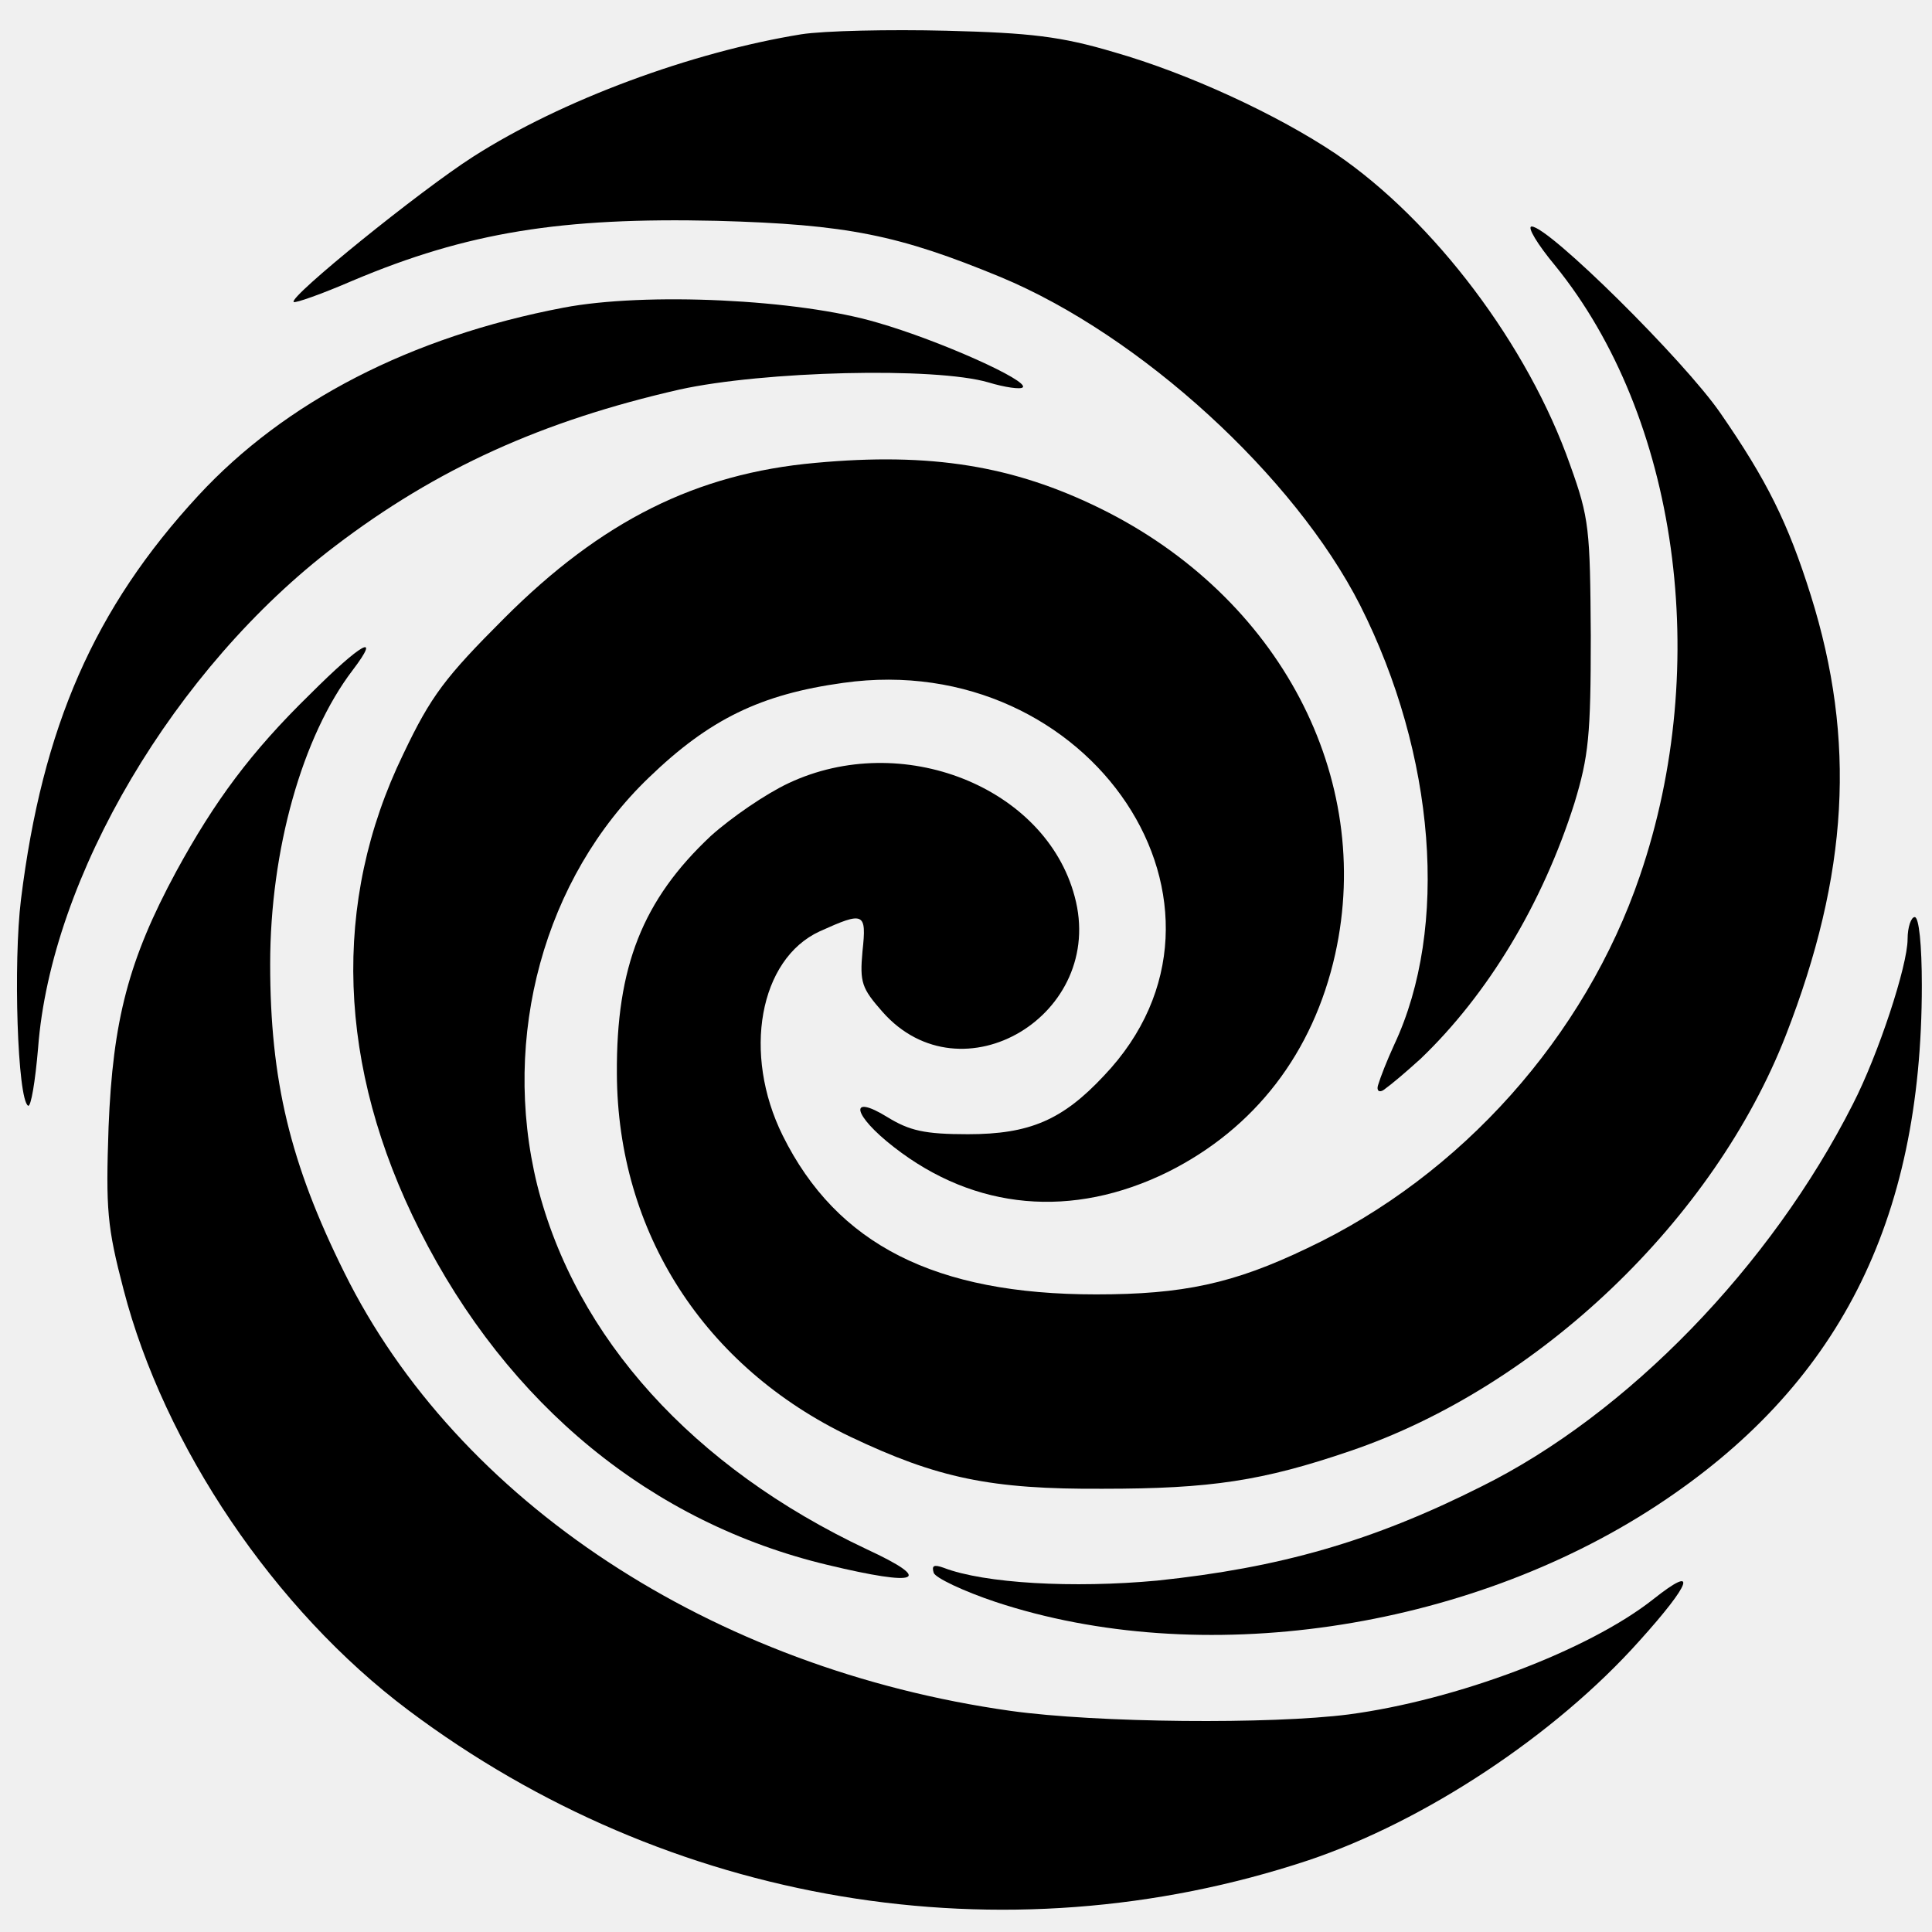
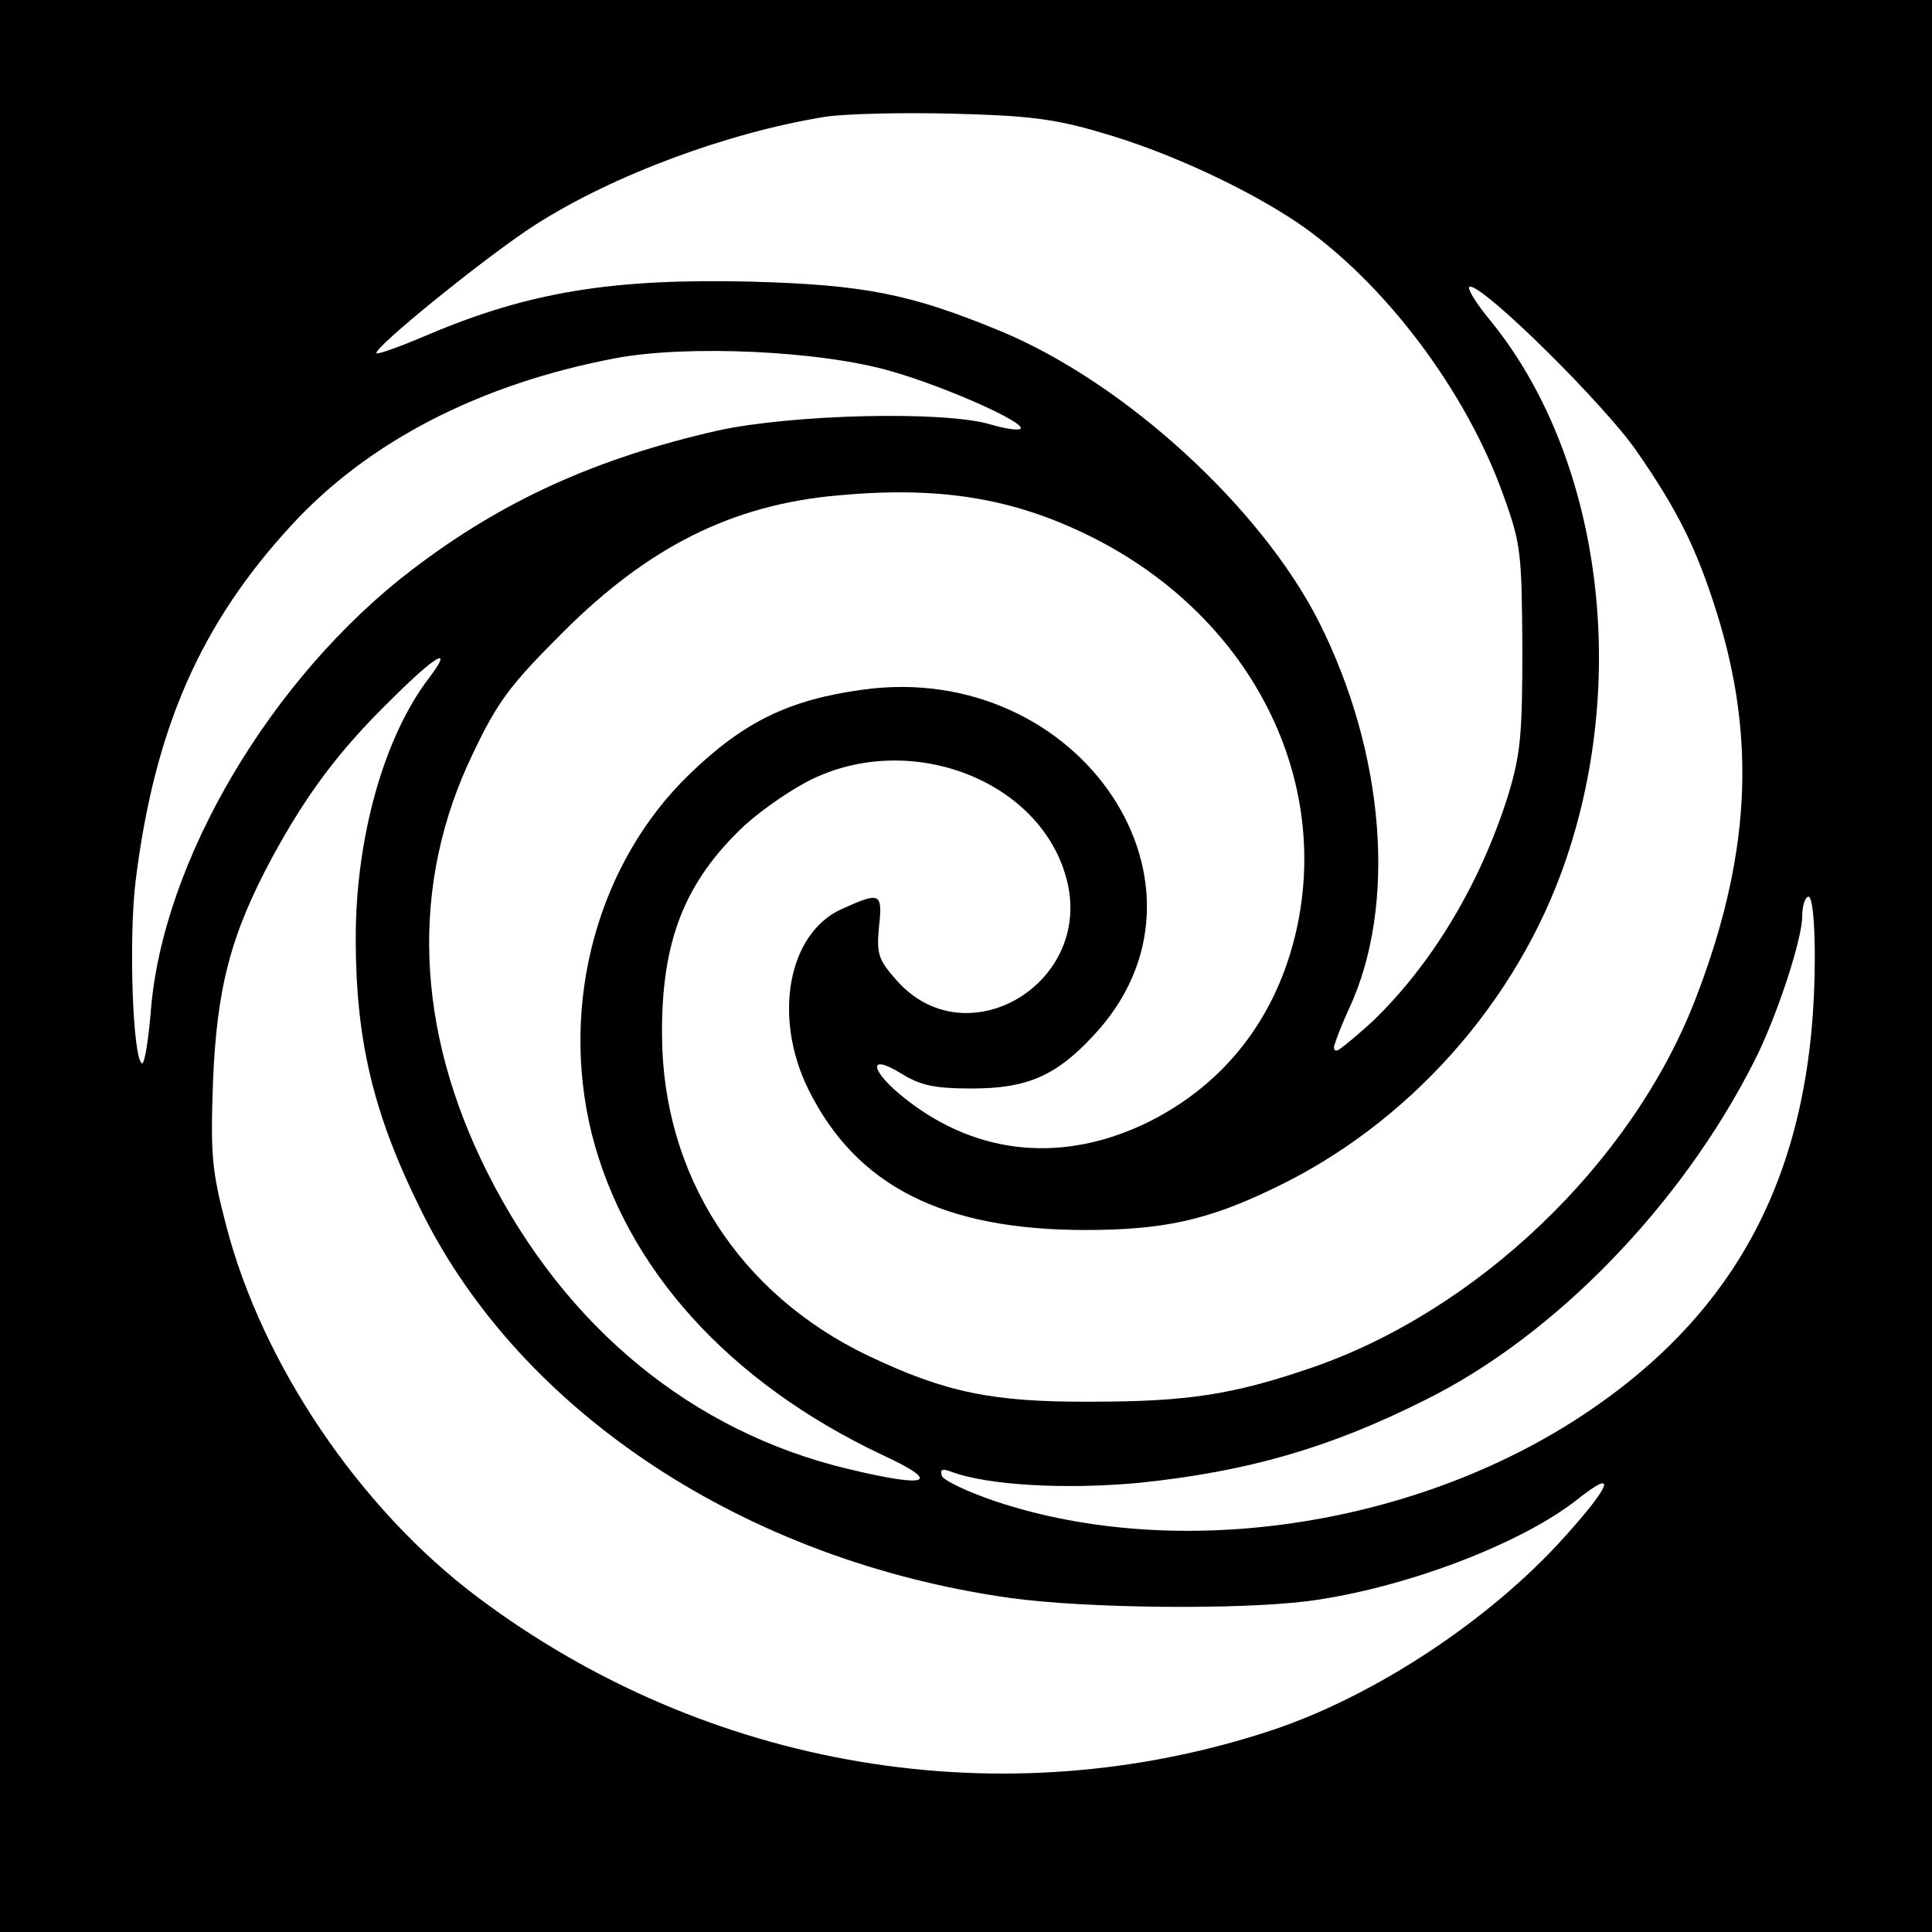
- <svg xmlns="http://www.w3.org/2000/svg" width="1024" height="1024" viewBox="0 0 1024 1024" fill="none">
-   <g transform="translate(9, 16) scale(2.83)">
-     <path d="M146.886 0.769C126.353 4.102 102.086 13.036 85.419 23.702C75.419 30.102 50.886 49.969 51.819 50.902C52.086 51.169 57.019 49.435 62.886 46.902C84.353 37.836 101.953 35.035 131.019 35.702C155.553 36.369 165.153 38.369 184.219 46.236C210.486 57.169 239.286 83.569 251.553 107.702C265.686 135.702 268.219 168.102 257.953 189.969C256.539 193.062 255.418 195.92 254.9 197.613C254.591 198.623 255.151 199.058 256.008 198.441C257.512 197.361 260.052 195.204 262.886 192.636C275.419 180.635 285.686 163.702 291.686 144.769C294.353 135.969 294.753 132.102 294.753 113.435C294.619 93.436 294.486 91.436 290.886 81.436C283.019 59.035 265.419 35.702 247.019 23.169C236.086 15.835 219.419 8.102 205.419 4.102C195.553 1.169 189.819 0.502 174.086 0.102C163.419 -0.165 151.153 0.102 146.886 0.769Z" fill="black" />
-     <path d="M288.086 44.102C311.019 72.369 317.553 118.636 303.953 158.369C293.686 188.502 270.486 214.502 241.686 228.102C227.819 234.769 218.353 236.769 202.086 236.769C171.953 236.769 153.553 227.436 143.419 207.036C135.819 191.702 139.019 173.969 150.353 168.769C158.619 165.036 159.153 165.169 158.353 172.502C157.819 178.369 158.219 179.436 162.086 183.836C176.886 200.636 204.086 184.369 198.086 162.236C192.619 141.702 165.686 131.036 144.486 141.036C140.219 143.036 133.819 147.436 129.953 150.902C117.153 162.902 112.219 175.436 112.353 195.436C112.486 225.169 128.753 250.369 156.086 263.436C172.353 271.169 182.353 273.302 203.419 273.169C223.553 273.169 233.286 271.702 249.686 266.102C285.019 254.102 317.819 222.769 331.286 188.236C343.019 158.102 344.486 133.036 335.953 105.836C331.686 92.236 327.686 84.236 319.019 71.702C312.219 61.836 286.886 36.769 283.686 36.769C282.753 36.769 284.753 40.102 288.086 44.102Z" fill="black" />
-     <path d="M102.353 51.969C73.686 57.436 50.219 69.569 33.953 87.169C14.486 108.236 4.753 130.502 0.753 162.769C-0.714 174.636 0.086 200.236 2.086 201.436C2.619 201.702 3.419 196.902 3.953 190.636C6.353 158.636 29.553 119.436 59.553 96.636C78.62 82.102 98.353 73.169 124.086 67.302C139.819 63.836 171.953 63.036 181.953 65.969C185.019 66.902 187.953 67.302 188.353 66.902C189.686 65.702 172.753 58.102 161.153 54.769C146.353 50.369 117.686 49.036 102.353 51.969Z" fill="black" />
-     <path d="M149.553 81.035C127.153 83.035 109.42 91.969 91.286 110.102C80.22 121.169 77.553 124.636 72.353 135.569C58.886 163.302 59.953 194.102 75.42 224.769C91.953 257.569 118.886 279.569 151.82 287.436C169.02 291.569 171.82 290.369 159.153 284.502C126.62 269.169 104.62 244.902 97.42 216.236C90.62 188.502 98.753 158.769 118.353 139.969C129.686 129.036 139.286 124.369 154.753 122.236C201.153 115.702 233.553 164.369 203.553 195.836C195.82 204.102 189.686 206.769 178.086 206.769C169.953 206.769 167.153 206.102 163.02 203.569C155.686 199.036 156.486 203.169 164.22 209.169C179.42 221.036 197.686 222.636 215.553 213.836C231.82 205.702 242.753 191.569 246.886 173.036C254.22 139.969 236.486 106.102 202.886 89.569C186.62 81.569 171.153 79.035 149.553 81.035Z" fill="black" />
-     <path d="M54.886 124.369C43.819 135.169 37.02 144.369 29.82 157.569C20.886 174.102 17.953 185.436 17.153 205.436C16.619 220.902 16.886 224.102 19.953 235.836C27.553 265.169 48.219 295.836 73.286 314.636C121.953 351.169 184.753 361.702 241.82 342.769C263.686 335.436 288.086 319.302 303.82 301.702C313.686 290.769 314.886 287.169 306.486 293.836C294.353 303.436 269.553 312.769 249.42 315.436C234.886 317.302 202.353 317.036 186.086 314.769C130.22 306.902 82.486 275.569 61.286 232.636C51.153 212.236 47.419 196.636 47.419 174.902C47.419 153.569 53.419 132.236 62.886 119.836C68.353 112.636 64.486 114.769 54.886 124.369Z" fill="black" />
-     <path d="M354.086 170.235C354.086 175.169 348.62 191.835 343.82 201.169C328.486 231.435 301.686 259.169 274.22 272.769C253.82 283.035 236.486 287.969 213.553 290.369C197.82 291.835 181.153 290.902 173.553 287.969C171.686 287.302 171.286 287.569 171.686 288.902C171.953 289.835 177.286 292.369 183.286 294.369C221.553 307.035 271.153 299.835 307.02 276.369C341.02 254.102 356.753 223.302 356.753 178.902C356.753 171.302 356.22 166.102 355.42 166.102C354.753 166.102 354.086 167.969 354.086 170.235Z" fill="black" />
+ <svg xmlns="http://www.w3.org/2000/svg" width="1024" height="1024" viewBox="0 0 1024 1024" fill="151a1d">
+   <rect width="1024" height="1024" fill="0a0b0b" />
+   <g transform="translate(70, 60) scale(2.5)">
+     <path d="M146.886 0.769C126.353 4.102 102.086 13.036 85.419 23.702C75.419 30.102 50.886 49.969 51.819 50.902C52.086 51.169 57.019 49.435 62.886 46.902C84.353 37.836 101.953 35.035 131.019 35.702C155.553 36.369 165.153 38.369 184.219 46.236C210.486 57.169 239.286 83.569 251.553 107.702C265.686 135.702 268.219 168.102 257.953 189.969C256.539 193.062 255.418 195.92 254.9 197.613C254.591 198.623 255.151 199.058 256.008 198.441C257.512 197.361 260.052 195.204 262.886 192.636C275.419 180.635 285.686 163.702 291.686 144.769C294.353 135.969 294.753 132.102 294.753 113.435C294.619 93.436 294.486 91.436 290.886 81.436C283.019 59.035 265.419 35.702 247.019 23.169C236.086 15.835 219.419 8.102 205.419 4.102C195.553 1.169 189.819 0.502 174.086 0.102C163.419 -0.165 151.153 0.102 146.886 0.769Z" fill="white" />
+     <path d="M288.086 44.102C311.019 72.369 317.553 118.636 303.953 158.369C293.686 188.502 270.486 214.502 241.686 228.102C227.819 234.769 218.353 236.769 202.086 236.769C171.953 236.769 153.553 227.436 143.419 207.036C135.819 191.702 139.019 173.969 150.353 168.769C158.619 165.036 159.153 165.169 158.353 172.502C157.819 178.369 158.219 179.436 162.086 183.836C176.886 200.636 204.086 184.369 198.086 162.236C192.619 141.702 165.686 131.036 144.486 141.036C140.219 143.036 133.819 147.436 129.953 150.902C117.153 162.902 112.219 175.436 112.353 195.436C112.486 225.169 128.753 250.369 156.086 263.436C172.353 271.169 182.353 273.302 203.419 273.169C223.553 273.169 233.286 271.702 249.686 266.102C285.019 254.102 317.819 222.769 331.286 188.236C343.019 158.102 344.486 133.036 335.953 105.836C331.686 92.236 327.686 84.236 319.019 71.702C312.219 61.836 286.886 36.769 283.686 36.769C282.753 36.769 284.753 40.102 288.086 44.102Z" fill="white" />
+     <path d="M102.353 51.969C73.686 57.436 50.219 69.569 33.953 87.169C14.486 108.236 4.753 130.502 0.753 162.769C-0.714 174.636 0.086 200.236 2.086 201.436C2.619 201.702 3.419 196.902 3.953 190.636C6.353 158.636 29.553 119.436 59.553 96.636C78.62 82.102 98.353 73.169 124.086 67.302C139.819 63.836 171.953 63.036 181.953 65.969C185.019 66.902 187.953 67.302 188.353 66.902C189.686 65.702 172.753 58.102 161.153 54.769C146.353 50.369 117.686 49.036 102.353 51.969Z" fill="white" />
+     <path d="M149.553 81.035C127.153 83.035 109.42 91.969 91.286 110.102C80.22 121.169 77.553 124.636 72.353 135.569C58.886 163.302 59.953 194.102 75.42 224.769C91.953 257.569 118.886 279.569 151.82 287.436C169.02 291.569 171.82 290.369 159.153 284.502C126.62 269.169 104.62 244.902 97.42 216.236C90.62 188.502 98.753 158.769 118.353 139.969C129.686 129.036 139.286 124.369 154.753 122.236C201.153 115.702 233.553 164.369 203.553 195.836C195.82 204.102 189.686 206.769 178.086 206.769C169.953 206.769 167.153 206.102 163.02 203.569C155.686 199.036 156.486 203.169 164.22 209.169C179.42 221.036 197.686 222.636 215.553 213.836C231.82 205.702 242.753 191.569 246.886 173.036C254.22 139.969 236.486 106.102 202.886 89.569C186.62 81.569 171.153 79.035 149.553 81.035Z" fill="white" />
+     <path d="M54.886 124.369C43.819 135.169 37.02 144.369 29.82 157.569C20.886 174.102 17.953 185.436 17.153 205.436C16.619 220.902 16.886 224.102 19.953 235.836C27.553 265.169 48.219 295.836 73.286 314.636C121.953 351.169 184.753 361.702 241.82 342.769C263.686 335.436 288.086 319.302 303.82 301.702C313.686 290.769 314.886 287.169 306.486 293.836C294.353 303.436 269.553 312.769 249.42 315.436C234.886 317.302 202.353 317.036 186.086 314.769C130.22 306.902 82.486 275.569 61.286 232.636C51.153 212.236 47.419 196.636 47.419 174.902C47.419 153.569 53.419 132.236 62.886 119.836C68.353 112.636 64.486 114.769 54.886 124.369Z" fill="white" />
+     <path d="M354.086 170.235C354.086 175.169 348.62 191.835 343.82 201.169C328.486 231.435 301.686 259.169 274.22 272.769C253.82 283.035 236.486 287.969 213.553 290.369C197.82 291.835 181.153 290.902 173.553 287.969C171.686 287.302 171.286 287.569 171.686 288.902C171.953 289.835 177.286 292.369 183.286 294.369C221.553 307.035 271.153 299.835 307.02 276.369C341.02 254.102 356.753 223.302 356.753 178.902C356.753 171.302 356.22 166.102 355.42 166.102C354.753 166.102 354.086 167.969 354.086 170.235Z" fill="white" />
  </g>
</svg>
